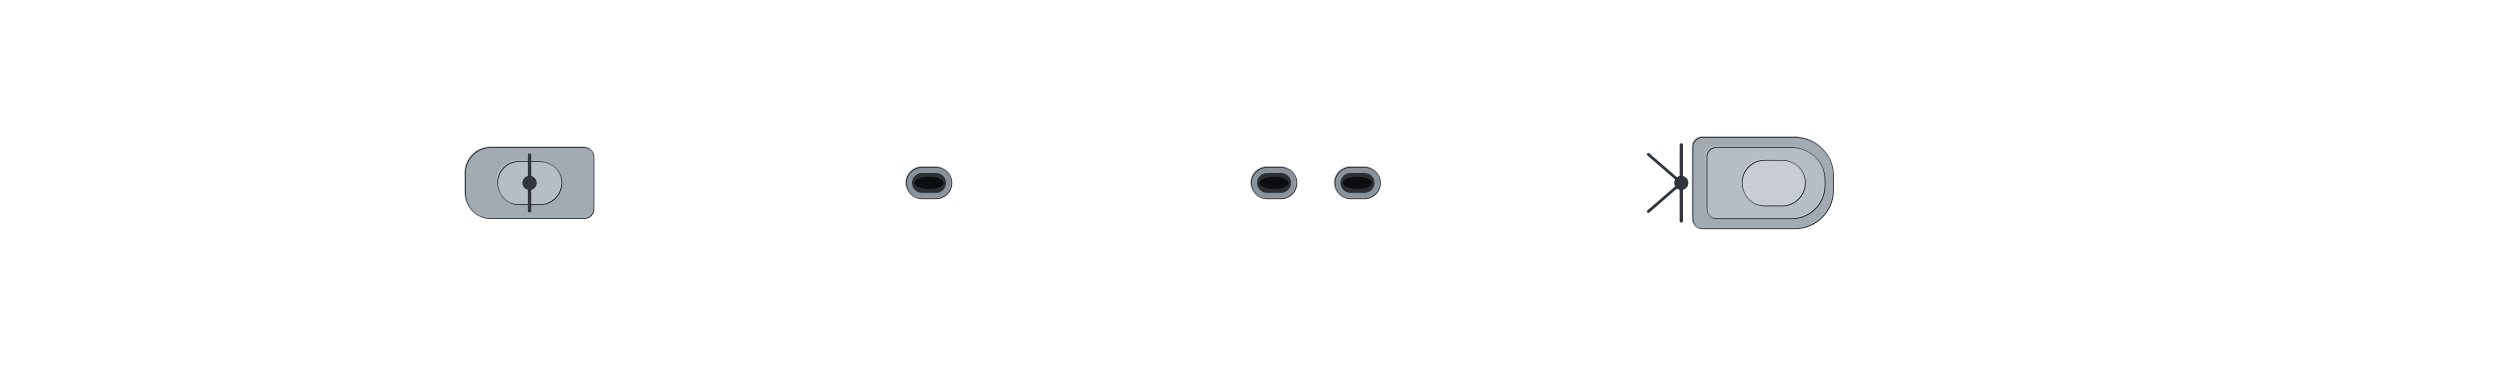
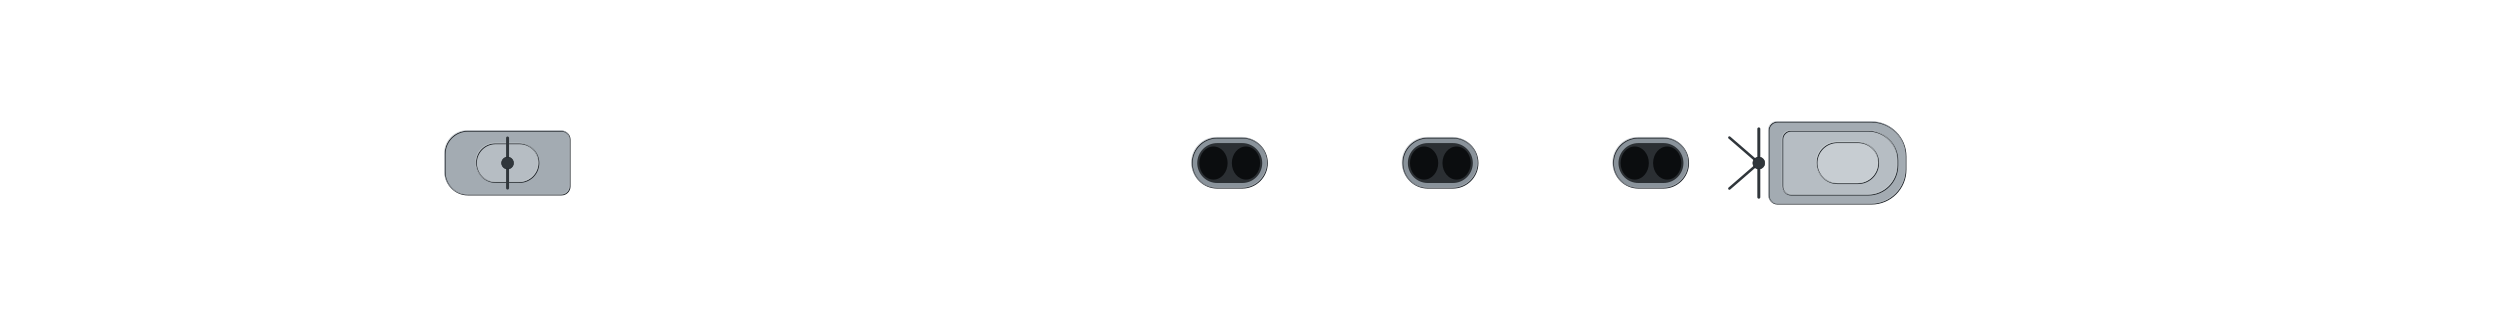
- <svg xmlns="http://www.w3.org/2000/svg" width="2624" height="384" viewBox="-131.2 -19.2 262.4 38.4" shape-rendering="geometricPrecision">
+ <svg xmlns="http://www.w3.org/2000/svg" width="2944" height="384" viewBox="-147.2 -19.2 294.4 38.4" shape-rendering="geometricPrecision">
  <defs>
    <clipPath id="hullclip">
-       <path d="M-127.5,-5.905 L-127.491,-6.054 L-127.463,-6.203 L-127.416,-6.352 L-127.351,-6.5 L-127.267,-6.649 L-127.165,-6.797 L-127.044,-6.945 L-126.905,-7.092 L-126.747,-7.239 L-126.57,-7.386 L-126.375,-7.532 L-126.162,-7.678 L-125.93,-7.823 L-125.68,-7.967 L-125.412,-8.11 L-125.125,-8.253 L-124.82,-8.395 L-124.496,-8.536 L-124.155,-8.677 L-123.795,-8.816 L-123.417,-8.954 L-123.022,-9.091 L-122.608,-9.227 L-122.176,-9.362 L-121.727,-9.496 L-121.26,-9.628 L-120.775,-9.759 L-120.272,-9.888 L-119.752,-10.016 L-119.215,-10.143 L-118.66,-10.268 L-118.087,-10.392 L-117.498,-10.513 L-116.891,-10.633 L-116.267,-10.752 L-115.626,-10.868 L-114.969,-10.983 L-114.294,-11.095 L-113.603,-11.206 L-112.896,-11.315 L-112.171,-11.421 L-111.431,-11.525 L-110.674,-11.627 L-109.901,-11.727 L-109.112,-11.824 L-108.307,-11.919 L-107.486,-12.012 L-106.65,-12.102 L-105.798,-12.189 L-104.93,-12.274 L-104.048,-12.355 L-103.15,-12.434 L-102.237,-12.51 L-101.309,-12.584 L-100.366,-12.654 L-99.408,-12.721 L-98.437,-12.785 L-97.45,-12.845 L-96.45,-12.902 L-95.435,-12.956 L-94.407,-13.006 L-93.364,-13.053 L-92.308,-13.096 L-91.239,-13.135 L-90.156,-13.17 L-89.06,-13.202 L-87.951,-13.229 L-86.83,-13.252 L-85.695,-13.271 L-84.548,-13.285 L-83.389,-13.294 L-82.217,-13.299 L-81.034,-13.3 L-79.839,-13.3 L-78.632,-13.3 L-77.413,-13.3 L-76.183,-13.3 L-74.943,-13.3 L-73.691,-13.3 L-72.428,-13.3 L-71.155,-13.3 L-69.872,-13.3 L-68.578,-13.3 L-67.274,-13.3 L-65.961,-13.3 L-64.637,-13.3 L-63.305,-13.3 L-61.963,-13.3 L-60.612,-13.3 L-59.252,-13.3 L-57.884,-13.3 L-56.507,-13.3 L-55.122,-13.3 L-53.729,-13.3 L-52.328,-13.3 L-50.919,-13.3 L-49.503,-13.3 L-48.08,-13.3 L-46.649,-13.3 L-45.212,-13.3 L-43.768,-13.3 L-42.318,-13.3 L-40.862,-13.3 L-39.4,-13.3 L-37.932,-13.3 L-36.458,-13.3 L-34.979,-13.3 L-33.495,-13.3 L-32.006,-13.3 L-30.513,-13.3 L-29.015,-13.3 L-27.512,-13.3 L-26.006,-13.3 L-24.496,-13.3 L-22.983,-13.3 L-21.466,-13.3 L-19.945,-13.3 L-18.422,-13.3 L-16.897,-13.3 L-15.368,-13.3 L-13.838,-13.3 L-12.306,-13.3 L-10.771,-13.3 L-9.235,-13.3 L-7.698,-13.3 L-6.16,-13.3 L-4.621,-13.3 L-3.081,-13.3 L-1.541,-13.3 L-0,-13.3 L1.541,-13.3 L3.081,-13.3 L4.621,-13.3 L6.16,-13.3 L7.698,-13.3 L9.235,-13.3 L10.771,-13.3 L12.306,-13.3 L13.838,-13.3 L15.368,-13.3 L16.897,-13.3 L18.422,-13.3 L19.945,-13.3 L21.466,-13.3 L22.983,-13.3 L24.496,-13.3 L26.006,-13.3 L27.512,-13.3 L29.015,-13.3 L30.513,-13.3 L32.006,-13.3 L33.495,-13.3 L34.979,-13.3 L36.458,-13.3 L37.932,-13.3 L39.4,-13.3 L40.862,-13.3 L42.318,-13.3 L43.768,-13.3 L45.212,-13.3 L46.649,-13.3 L48.08,-13.299 L49.503,-13.275 L50.919,-13.231 L52.328,-13.171 L53.729,-13.099 L55.122,-13.016 L56.507,-12.924 L57.884,-12.823 L59.252,-12.713 L60.612,-12.596 L61.963,-12.473 L63.305,-12.342 L64.637,-12.206 L65.961,-12.064 L67.274,-11.917 L68.578,-11.765 L69.872,-11.608 L71.155,-11.447 L72.428,-11.281 L73.691,-11.112 L74.943,-10.94 L76.183,-10.764 L77.413,-10.585 L78.632,-10.403 L79.839,-10.218 L81.034,-10.032 L82.217,-9.843 L83.389,-9.652 L84.548,-9.459 L85.695,-9.264 L86.83,-9.069 L87.951,-8.872 L89.06,-8.674 L90.156,-8.475 L91.239,-8.275 L92.308,-8.075 L93.364,-7.875 L94.407,-7.674 L95.435,-7.474 L96.45,-7.273 L97.45,-7.073 L98.437,-6.874 L99.408,-6.675 L100.366,-6.476 L101.309,-6.279 L102.237,-6.083 L103.15,-5.888 L104.048,-5.694 L104.93,-5.501 L105.798,-5.31 L106.65,-5.121 L107.486,-4.934 L108.307,-4.749 L109.112,-4.566 L109.901,-4.385 L110.674,-4.206 L111.431,-4.03 L112.171,-3.856 L112.896,-3.685 L113.603,-3.517 L114.294,-3.352 L114.969,-3.19 L115.626,-3.031 L116.267,-2.875 L116.891,-2.722 L117.498,-2.573 L118.087,-2.427 L118.66,-2.285 L119.215,-2.146 L119.752,-2.011 L120.272,-1.88 L120.775,-1.753 L121.26,-1.629 L121.727,-1.51 L122.176,-1.395 L122.608,-1.284 L123.022,-1.177 L123.417,-1.075 L123.795,-0.977 L124.155,-0.883 L124.496,-0.794 L124.82,-0.71 L125.125,-0.63 L125.412,-0.554 L125.68,-0.483 L125.93,-0.417 L126.162,-0.356 L126.375,-0.3 L126.57,-0.248 L126.747,-0.201 L126.905,-0.159 L127.044,-0.122 L127.165,-0.089 L127.267,-0.062 L127.351,-0.04 L127.416,-0.022 L127.416,0.022 L127.351,0.04 L127.267,0.062 L127.165,0.089 L127.044,0.122 L126.905,0.159 L126.747,0.201 L126.57,0.248 L126.375,0.3 L126.162,0.356 L125.93,0.417 L125.68,0.483 L125.412,0.554 L125.125,0.63 L124.82,0.71 L124.496,0.794 L124.155,0.883 L123.795,0.977 L123.417,1.075 L123.022,1.177 L122.608,1.284 L122.176,1.395 L121.727,1.51 L121.26,1.629 L120.775,1.753 L120.272,1.88 L119.752,2.011 L119.215,2.146 L118.66,2.285 L118.087,2.427 L117.498,2.573 L116.891,2.722 L116.267,2.875 L115.626,3.031 L114.969,3.19 L114.294,3.352 L113.603,3.517 L112.896,3.685 L112.171,3.856 L111.431,4.03 L110.674,4.206 L109.901,4.385 L109.112,4.566 L108.307,4.749 L107.486,4.934 L106.65,5.121 L105.798,5.31 L104.93,5.501 L104.048,5.694 L103.15,5.888 L102.237,6.083 L101.309,6.279 L100.366,6.476 L99.408,6.675 L98.437,6.874 L97.45,7.073 L96.45,7.273 L95.435,7.474 L94.407,7.674 L93.364,7.875 L92.308,8.075 L91.239,8.275 L90.156,8.475 L89.06,8.674 L87.951,8.872 L86.83,9.069 L85.695,9.264 L84.548,9.459 L83.389,9.652 L82.217,9.843 L81.034,10.032 L79.839,10.218 L78.632,10.403 L77.413,10.585 L76.183,10.764 L74.943,10.94 L73.691,11.112 L72.428,11.281 L71.155,11.447 L69.872,11.608 L68.578,11.765 L67.274,11.917 L65.961,12.064 L64.637,12.206 L63.305,12.342 L61.963,12.473 L60.612,12.596 L59.252,12.713 L57.884,12.823 L56.507,12.924 L55.122,13.016 L53.729,13.099 L52.328,13.171 L50.919,13.231 L49.503,13.275 L48.08,13.299 L46.649,13.3 L45.212,13.3 L43.768,13.3 L42.318,13.3 L40.862,13.3 L39.4,13.3 L37.932,13.3 L36.458,13.3 L34.979,13.3 L33.495,13.3 L32.006,13.3 L30.513,13.3 L29.015,13.3 L27.512,13.3 L26.006,13.3 L24.496,13.3 L22.983,13.3 L21.466,13.3 L19.945,13.3 L18.422,13.3 L16.897,13.3 L15.368,13.3 L13.838,13.3 L12.306,13.3 L10.771,13.3 L9.235,13.3 L7.698,13.3 L6.16,13.3 L4.621,13.3 L3.081,13.3 L1.541,13.3 L-0,13.3 L-1.541,13.3 L-3.081,13.3 L-4.621,13.3 L-6.16,13.3 L-7.698,13.3 L-9.235,13.3 L-10.771,13.3 L-12.306,13.3 L-13.838,13.3 L-15.368,13.3 L-16.897,13.3 L-18.422,13.3 L-19.945,13.3 L-21.466,13.3 L-22.983,13.3 L-24.496,13.3 L-26.006,13.3 L-27.512,13.3 L-29.015,13.3 L-30.513,13.3 L-32.006,13.3 L-33.495,13.3 L-34.979,13.3 L-36.458,13.3 L-37.932,13.3 L-39.4,13.3 L-40.862,13.3 L-42.318,13.3 L-43.768,13.3 L-45.212,13.3 L-46.649,13.3 L-48.08,13.3 L-49.503,13.3 L-50.919,13.3 L-52.328,13.3 L-53.729,13.3 L-55.122,13.3 L-56.507,13.3 L-57.884,13.3 L-59.252,13.3 L-60.612,13.3 L-61.963,13.3 L-63.305,13.3 L-64.637,13.3 L-65.961,13.3 L-67.274,13.3 L-68.578,13.3 L-69.872,13.3 L-71.155,13.3 L-72.428,13.3 L-73.691,13.3 L-74.943,13.3 L-76.183,13.3 L-77.413,13.3 L-78.632,13.3 L-79.839,13.3 L-81.034,13.3 L-82.217,13.299 L-83.389,13.294 L-84.548,13.285 L-85.695,13.271 L-86.83,13.252 L-87.951,13.229 L-89.06,13.202 L-90.156,13.17 L-91.239,13.135 L-92.308,13.096 L-93.364,13.053 L-94.407,13.006 L-95.435,12.956 L-96.45,12.902 L-97.45,12.845 L-98.437,12.785 L-99.408,12.721 L-100.366,12.654 L-101.309,12.584 L-102.237,12.51 L-103.15,12.434 L-104.048,12.355 L-104.93,12.274 L-105.798,12.189 L-106.65,12.102 L-107.486,12.012 L-108.307,11.919 L-109.112,11.824 L-109.901,11.727 L-110.674,11.627 L-111.431,11.525 L-112.171,11.421 L-112.896,11.315 L-113.603,11.206 L-114.294,11.095 L-114.969,10.983 L-115.626,10.868 L-116.267,10.752 L-116.891,10.633 L-117.498,10.513 L-118.087,10.392 L-118.66,10.268 L-119.215,10.143 L-119.752,10.016 L-120.272,9.888 L-120.775,9.759 L-121.26,9.628 L-121.727,9.496 L-122.176,9.362 L-122.608,9.227 L-123.022,9.091 L-123.417,8.954 L-123.795,8.816 L-124.155,8.677 L-124.496,8.536 L-124.82,8.395 L-125.125,8.253 L-125.412,8.11 L-125.68,7.967 L-125.93,7.823 L-126.162,7.678 L-126.375,7.532 L-126.57,7.386 L-126.747,7.239 L-126.905,7.092 L-127.044,6.945 L-127.165,6.797 L-127.267,6.649 L-127.351,6.5 L-127.416,6.352 L-127.463,6.203 L-127.491,6.054 L-127.5,5.905 Z" />
+       <path d="M-141.25,-5.954 L-141.24,-6.104 L-141.209,-6.254 L-141.157,-6.404 L-141.085,-6.554 L-140.992,-6.704 L-140.879,-6.853 L-140.745,-7.002 L-140.591,-7.151 L-140.416,-7.299 L-140.22,-7.447 L-140.004,-7.594 L-139.768,-7.741 L-139.511,-7.887 L-139.234,-8.033 L-138.936,-8.177 L-138.619,-8.321 L-138.281,-8.465 L-137.922,-8.607 L-137.544,-8.748 L-137.146,-8.889 L-136.727,-9.028 L-136.289,-9.166 L-135.83,-9.303 L-135.352,-9.439 L-134.854,-9.574 L-134.337,-9.707 L-133.8,-9.84 L-133.243,-9.97 L-132.667,-10.099 L-132.071,-10.227 L-131.456,-10.353 L-130.822,-10.478 L-130.169,-10.6 L-129.497,-10.721 L-128.806,-10.841 L-128.096,-10.958 L-127.367,-11.074 L-126.62,-11.187 L-125.855,-11.299 L-125.071,-11.408 L-124.268,-11.516 L-123.448,-11.621 L-122.61,-11.724 L-121.753,-11.824 L-120.879,-11.922 L-119.987,-12.018 L-119.078,-12.111 L-118.151,-12.202 L-117.207,-12.29 L-116.246,-12.375 L-115.268,-12.458 L-114.274,-12.537 L-113.262,-12.614 L-112.234,-12.688 L-111.19,-12.758 L-110.129,-12.826 L-109.052,-12.89 L-107.96,-12.951 L-106.851,-13.009 L-105.727,-13.063 L-104.588,-13.114 L-103.433,-13.161 L-102.263,-13.204 L-101.078,-13.244 L-99.879,-13.279 L-98.665,-13.311 L-97.436,-13.338 L-96.193,-13.361 L-94.937,-13.38 L-93.666,-13.395 L-92.382,-13.404 L-91.084,-13.409 L-89.773,-13.41 L-88.449,-13.41 L-87.112,-13.41 L-85.762,-13.41 L-84.399,-13.41 L-83.025,-13.41 L-81.638,-13.41 L-80.239,-13.41 L-78.829,-13.41 L-77.407,-13.41 L-75.974,-13.41 L-74.529,-13.41 L-73.074,-13.41 L-71.608,-13.41 L-70.132,-13.41 L-68.645,-13.41 L-67.149,-13.41 L-65.642,-13.41 L-64.126,-13.41 L-62.601,-13.41 L-61.066,-13.41 L-59.523,-13.41 L-57.971,-13.41 L-56.41,-13.41 L-54.841,-13.41 L-53.265,-13.41 L-51.68,-13.41 L-50.088,-13.41 L-48.489,-13.41 L-46.882,-13.41 L-45.269,-13.41 L-43.649,-13.41 L-42.022,-13.41 L-40.39,-13.41 L-38.751,-13.41 L-37.107,-13.41 L-35.458,-13.41 L-33.803,-13.41 L-32.144,-13.41 L-30.48,-13.41 L-28.811,-13.41 L-27.138,-13.41 L-25.461,-13.41 L-23.78,-13.41 L-22.096,-13.41 L-20.409,-13.41 L-18.719,-13.41 L-17.026,-13.41 L-15.33,-13.41 L-13.633,-13.41 L-11.933,-13.41 L-10.231,-13.41 L-8.528,-13.41 L-6.824,-13.41 L-5.119,-13.41 L-3.413,-13.41 L-1.707,-13.41 L-0,-13.41 L1.707,-13.41 L3.413,-13.41 L5.119,-13.41 L6.824,-13.41 L8.528,-13.41 L10.231,-13.41 L11.933,-13.41 L13.633,-13.41 L15.33,-13.41 L17.026,-13.41 L18.719,-13.41 L20.409,-13.41 L22.096,-13.41 L23.78,-13.41 L25.461,-13.41 L27.138,-13.41 L28.811,-13.41 L30.48,-13.41 L32.144,-13.41 L33.803,-13.41 L35.458,-13.41 L37.107,-13.41 L38.751,-13.41 L40.39,-13.41 L42.022,-13.41 L43.649,-13.41 L45.269,-13.41 L46.882,-13.41 L48.489,-13.41 L50.088,-13.41 L51.68,-13.41 L53.265,-13.409 L54.841,-13.385 L56.41,-13.34 L57.971,-13.28 L59.523,-13.207 L61.066,-13.124 L62.601,-13.031 L64.126,-12.929 L65.642,-12.818 L67.149,-12.701 L68.645,-12.576 L70.132,-12.444 L71.608,-12.307 L73.074,-12.164 L74.529,-12.015 L75.974,-11.862 L77.407,-11.704 L78.829,-11.541 L80.239,-11.375 L81.638,-11.204 L83.025,-11.03 L84.399,-10.853 L85.762,-10.672 L87.112,-10.489 L88.449,-10.303 L89.773,-10.115 L91.084,-9.924 L92.382,-9.731 L93.666,-9.537 L94.937,-9.341 L96.193,-9.144 L97.436,-8.945 L98.665,-8.745 L99.879,-8.545 L101.078,-8.344 L102.263,-8.142 L103.433,-7.94 L104.588,-7.738 L105.727,-7.536 L106.851,-7.334 L107.96,-7.132 L109.052,-6.931 L110.129,-6.73 L111.19,-6.53 L112.234,-6.331 L113.262,-6.133 L114.274,-5.936 L115.268,-5.741 L116.246,-5.547 L117.207,-5.354 L118.151,-5.164 L119.078,-4.975 L119.987,-4.788 L120.879,-4.604 L121.753,-4.421 L122.61,-4.241 L123.448,-4.063 L124.268,-3.888 L125.071,-3.716 L125.855,-3.546 L126.62,-3.38 L127.367,-3.216 L128.096,-3.056 L128.806,-2.898 L129.497,-2.744 L130.169,-2.594 L130.822,-2.447 L131.456,-2.303 L132.071,-2.164 L132.667,-2.028 L133.243,-1.895 L133.8,-1.767 L134.337,-1.643 L134.854,-1.523 L135.352,-1.407 L135.83,-1.295 L136.289,-1.187 L136.727,-1.084 L137.146,-0.985 L137.544,-0.891 L137.922,-0.801 L138.281,-0.716 L138.619,-0.635 L138.936,-0.559 L139.234,-0.487 L139.511,-0.421 L139.768,-0.359 L140.004,-0.302 L140.22,-0.25 L140.416,-0.203 L140.591,-0.16 L140.745,-0.123 L140.879,-0.09 L140.992,-0.063 L141.085,-0.04 L141.157,-0.023 L141.209,-0.01 L141.209,0.01 L141.157,0.023 L141.085,0.04 L140.992,0.063 L140.879,0.09 L140.745,0.123 L140.591,0.16 L140.416,0.203 L140.22,0.25 L140.004,0.302 L139.768,0.359 L139.511,0.421 L139.234,0.487 L138.936,0.559 L138.619,0.635 L138.281,0.716 L137.922,0.801 L137.544,0.891 L137.146,0.985 L136.727,1.084 L136.289,1.187 L135.83,1.295 L135.352,1.407 L134.854,1.523 L134.337,1.643 L133.8,1.767 L133.243,1.895 L132.667,2.028 L132.071,2.164 L131.456,2.303 L130.822,2.447 L130.169,2.594 L129.497,2.744 L128.806,2.898 L128.096,3.056 L127.367,3.216 L126.62,3.38 L125.855,3.546 L125.071,3.716 L124.268,3.888 L123.448,4.063 L122.61,4.241 L121.753,4.421 L120.879,4.604 L119.987,4.788 L119.078,4.975 L118.151,5.164 L117.207,5.354 L116.246,5.547 L115.268,5.741 L114.274,5.936 L113.262,6.133 L112.234,6.331 L111.19,6.53 L110.129,6.73 L109.052,6.931 L107.96,7.132 L106.851,7.334 L105.727,7.536 L104.588,7.738 L103.433,7.94 L102.263,8.142 L101.078,8.344 L99.879,8.545 L98.665,8.745 L97.436,8.945 L96.193,9.144 L94.937,9.341 L93.666,9.537 L92.382,9.731 L91.084,9.924 L89.773,10.115 L88.449,10.303 L87.112,10.489 L85.762,10.672 L84.399,10.853 L83.025,11.03 L81.638,11.204 L80.239,11.375 L78.829,11.541 L77.407,11.704 L75.974,11.862 L74.529,12.015 L73.074,12.164 L71.608,12.307 L70.132,12.444 L68.645,12.576 L67.149,12.701 L65.642,12.818 L64.126,12.929 L62.601,13.031 L61.066,13.124 L59.523,13.207 L57.971,13.28 L56.41,13.34 L54.841,13.385 L53.265,13.409 L51.68,13.41 L50.088,13.41 L48.489,13.41 L46.882,13.41 L45.269,13.41 L43.649,13.41 L42.022,13.41 L40.39,13.41 L38.751,13.41 L37.107,13.41 L35.458,13.41 L33.803,13.41 L32.144,13.41 L30.48,13.41 L28.811,13.41 L27.138,13.41 L25.461,13.41 L23.78,13.41 L22.096,13.41 L20.409,13.41 L18.719,13.41 L17.026,13.41 L15.33,13.41 L13.633,13.41 L11.933,13.41 L10.231,13.41 L8.528,13.41 L6.824,13.41 L5.119,13.41 L3.413,13.41 L1.707,13.41 L-0,13.41 L-1.707,13.41 L-3.413,13.41 L-5.119,13.41 L-6.824,13.41 L-8.528,13.41 L-10.231,13.41 L-11.933,13.41 L-13.633,13.41 L-15.33,13.41 L-17.026,13.41 L-18.719,13.41 L-20.409,13.41 L-22.096,13.41 L-23.78,13.41 L-25.461,13.41 L-27.138,13.41 L-28.811,13.41 L-30.48,13.41 L-32.144,13.41 L-33.803,13.41 L-35.458,13.41 L-37.107,13.41 L-38.751,13.41 L-40.39,13.41 L-42.022,13.41 L-43.649,13.41 L-45.269,13.41 L-46.882,13.41 L-48.489,13.41 L-50.088,13.41 L-51.68,13.41 L-53.265,13.41 L-54.841,13.41 L-56.41,13.41 L-57.971,13.41 L-59.523,13.41 L-61.066,13.41 L-62.601,13.41 L-64.126,13.41 L-65.642,13.41 L-67.149,13.41 L-68.645,13.41 L-70.132,13.41 L-71.608,13.41 L-73.074,13.41 L-74.529,13.41 L-75.974,13.41 L-77.407,13.41 L-78.829,13.41 L-80.239,13.41 L-81.638,13.41 L-83.025,13.41 L-84.399,13.41 L-85.762,13.41 L-87.112,13.41 L-88.449,13.41 L-89.773,13.41 L-91.084,13.409 L-92.382,13.404 L-93.666,13.395 L-94.937,13.38 L-96.193,13.361 L-97.436,13.338 L-98.665,13.311 L-99.879,13.279 L-101.078,13.244 L-102.263,13.204 L-103.433,13.161 L-104.588,13.114 L-105.727,13.063 L-106.851,13.009 L-107.96,12.951 L-109.052,12.89 L-110.129,12.826 L-111.19,12.758 L-112.234,12.688 L-113.262,12.614 L-114.274,12.537 L-115.268,12.458 L-116.246,12.375 L-117.207,12.29 L-118.151,12.202 L-119.078,12.111 L-119.987,12.018 L-120.879,11.922 L-121.753,11.824 L-122.61,11.724 L-123.448,11.621 L-124.268,11.516 L-125.071,11.408 L-125.855,11.299 L-126.62,11.187 L-127.367,11.074 L-128.096,10.958 L-128.806,10.841 L-129.497,10.721 L-130.169,10.6 L-130.822,10.478 L-131.456,10.353 L-132.071,10.227 L-132.667,10.099 L-133.243,9.97 L-133.8,9.84 L-134.337,9.707 L-134.854,9.574 L-135.352,9.439 L-135.83,9.303 L-136.289,9.166 L-136.727,9.028 L-137.146,8.889 L-137.544,8.748 L-137.922,8.607 L-138.281,8.465 L-138.619,8.321 L-138.936,8.177 L-139.234,8.033 L-139.511,7.887 L-139.768,7.741 L-140.004,7.594 L-140.22,7.447 L-140.416,7.299 L-140.591,7.151 L-140.745,7.002 L-140.879,6.853 L-140.992,6.704 L-141.085,6.554 L-141.157,6.404 L-141.209,6.254 L-141.24,6.104 L-141.25,5.954 Z" />
    </clipPath>
    <clipPath id="deckclip">
-       <path d="M-127.5,-5.355 L-127.491,-5.504 L-127.463,-5.653 L-127.416,-5.802 L-127.351,-5.95 L-127.267,-6.099 L-127.165,-6.247 L-127.044,-6.395 L-126.905,-6.542 L-126.747,-6.689 L-126.57,-6.836 L-126.375,-6.982 L-126.162,-7.128 L-125.93,-7.273 L-125.68,-7.417 L-125.412,-7.56 L-125.125,-7.703 L-124.82,-7.845 L-124.496,-7.986 L-124.155,-8.127 L-123.795,-8.266 L-123.417,-8.404 L-123.022,-8.541 L-122.608,-8.677 L-122.176,-8.812 L-121.727,-8.946 L-121.26,-9.078 L-120.775,-9.209 L-120.272,-9.338 L-119.752,-9.466 L-119.215,-9.593 L-118.66,-9.718 L-118.087,-9.842 L-117.498,-9.963 L-116.891,-10.083 L-116.267,-10.202 L-115.626,-10.318 L-114.969,-10.433 L-114.294,-10.545 L-113.603,-10.656 L-112.896,-10.765 L-112.171,-10.871 L-111.431,-10.975 L-110.674,-11.077 L-109.901,-11.177 L-109.112,-11.274 L-108.307,-11.369 L-107.486,-11.462 L-106.65,-11.552 L-105.798,-11.639 L-104.93,-11.724 L-104.048,-11.805 L-103.15,-11.884 L-102.237,-11.96 L-101.309,-12.034 L-100.366,-12.104 L-99.408,-12.171 L-98.437,-12.235 L-97.45,-12.295 L-96.45,-12.352 L-95.435,-12.406 L-94.407,-12.456 L-93.364,-12.503 L-92.308,-12.546 L-91.239,-12.585 L-90.156,-12.62 L-89.06,-12.652 L-87.951,-12.679 L-86.83,-12.702 L-85.695,-12.721 L-84.548,-12.735 L-83.389,-12.744 L-82.217,-12.749 L-81.034,-12.75 L-79.839,-12.75 L-78.632,-12.75 L-77.413,-12.75 L-76.183,-12.75 L-74.943,-12.75 L-73.691,-12.75 L-72.428,-12.75 L-71.155,-12.75 L-69.872,-12.75 L-68.578,-12.75 L-67.274,-12.75 L-65.961,-12.75 L-64.637,-12.75 L-63.305,-12.75 L-61.963,-12.75 L-60.612,-12.75 L-59.252,-12.75 L-57.884,-12.75 L-56.507,-12.75 L-55.122,-12.75 L-53.729,-12.75 L-52.328,-12.75 L-50.919,-12.75 L-49.503,-12.75 L-48.08,-12.75 L-46.649,-12.75 L-45.212,-12.75 L-43.768,-12.75 L-42.318,-12.75 L-40.862,-12.75 L-39.4,-12.75 L-37.932,-12.75 L-36.458,-12.75 L-34.979,-12.75 L-33.495,-12.75 L-32.006,-12.75 L-30.513,-12.75 L-29.015,-12.75 L-27.512,-12.75 L-26.006,-12.75 L-24.496,-12.75 L-22.983,-12.75 L-21.466,-12.75 L-19.945,-12.75 L-18.422,-12.75 L-16.897,-12.75 L-15.368,-12.75 L-13.838,-12.75 L-12.306,-12.75 L-10.771,-12.75 L-9.235,-12.75 L-7.698,-12.75 L-6.16,-12.75 L-4.621,-12.75 L-3.081,-12.75 L-1.541,-12.75 L-0,-12.75 L1.541,-12.75 L3.081,-12.75 L4.621,-12.75 L6.16,-12.75 L7.698,-12.75 L9.235,-12.75 L10.771,-12.75 L12.306,-12.75 L13.838,-12.75 L15.368,-12.75 L16.897,-12.75 L18.422,-12.75 L19.945,-12.75 L21.466,-12.75 L22.983,-12.75 L24.496,-12.75 L26.006,-12.75 L27.512,-12.75 L29.015,-12.75 L30.513,-12.75 L32.006,-12.75 L33.495,-12.75 L34.979,-12.75 L36.458,-12.75 L37.932,-12.75 L39.4,-12.75 L40.862,-12.75 L42.318,-12.75 L43.768,-12.75 L45.212,-12.75 L46.649,-12.75 L48.08,-12.749 L49.503,-12.725 L50.919,-12.681 L52.328,-12.621 L53.729,-12.549 L55.122,-12.466 L56.507,-12.374 L57.884,-12.273 L59.252,-12.163 L60.612,-12.046 L61.963,-11.923 L63.305,-11.792 L64.637,-11.656 L65.961,-11.514 L67.274,-11.367 L68.578,-11.215 L69.872,-11.058 L71.155,-10.897 L72.428,-10.731 L73.691,-10.562 L74.943,-10.39 L76.183,-10.214 L77.413,-10.035 L78.632,-9.853 L79.839,-9.668 L81.034,-9.482 L82.217,-9.293 L83.389,-9.102 L84.548,-8.909 L85.695,-8.714 L86.83,-8.519 L87.951,-8.322 L89.06,-8.124 L90.156,-7.925 L91.239,-7.725 L92.308,-7.525 L93.364,-7.325 L94.407,-7.124 L95.435,-6.924 L96.45,-6.723 L97.45,-6.523 L98.437,-6.324 L99.408,-6.125 L100.366,-5.926 L101.309,-5.729 L102.237,-5.533 L103.15,-5.338 L104.048,-5.144 L104.93,-4.951 L105.798,-4.76 L106.65,-4.571 L107.486,-4.384 L108.307,-4.199 L109.112,-4.016 L109.901,-3.835 L110.674,-3.656 L111.431,-3.48 L112.171,-3.306 L112.896,-3.135 L113.603,-2.967 L114.294,-2.802 L114.969,-2.64 L115.626,-2.481 L116.267,-2.325 L116.891,-2.172 L117.498,-2.023 L118.087,-1.877 L118.66,-1.735 L119.215,-1.596 L119.752,-1.461 L120.272,-1.33 L120.775,-1.203 L121.26,-1.079 L121.727,-0.96 L122.176,-0.845 L122.608,-0.734 L123.022,-0.627 L123.417,-0.525 L123.795,-0.427 L124.155,-0.333 L124.496,-0.244 L124.82,-0.16 L125.125,-0.08 L125.125,0.08 L124.82,0.16 L124.496,0.244 L124.155,0.333 L123.795,0.427 L123.417,0.525 L123.022,0.627 L122.608,0.734 L122.176,0.845 L121.727,0.96 L121.26,1.079 L120.775,1.203 L120.272,1.33 L119.752,1.461 L119.215,1.596 L118.66,1.735 L118.087,1.877 L117.498,2.023 L116.891,2.172 L116.267,2.325 L115.626,2.481 L114.969,2.64 L114.294,2.802 L113.603,2.967 L112.896,3.135 L112.171,3.306 L111.431,3.48 L110.674,3.656 L109.901,3.835 L109.112,4.016 L108.307,4.199 L107.486,4.384 L106.65,4.571 L105.798,4.76 L104.93,4.951 L104.048,5.144 L103.15,5.338 L102.237,5.533 L101.309,5.729 L100.366,5.926 L99.408,6.125 L98.437,6.324 L97.45,6.523 L96.45,6.723 L95.435,6.924 L94.407,7.124 L93.364,7.325 L92.308,7.525 L91.239,7.725 L90.156,7.925 L89.06,8.124 L87.951,8.322 L86.83,8.519 L85.695,8.714 L84.548,8.909 L83.389,9.102 L82.217,9.293 L81.034,9.482 L79.839,9.668 L78.632,9.853 L77.413,10.035 L76.183,10.214 L74.943,10.39 L73.691,10.562 L72.428,10.731 L71.155,10.897 L69.872,11.058 L68.578,11.215 L67.274,11.367 L65.961,11.514 L64.637,11.656 L63.305,11.792 L61.963,11.923 L60.612,12.046 L59.252,12.163 L57.884,12.273 L56.507,12.374 L55.122,12.466 L53.729,12.549 L52.328,12.621 L50.919,12.681 L49.503,12.725 L48.08,12.749 L46.649,12.75 L45.212,12.75 L43.768,12.75 L42.318,12.75 L40.862,12.75 L39.4,12.75 L37.932,12.75 L36.458,12.75 L34.979,12.75 L33.495,12.75 L32.006,12.75 L30.513,12.75 L29.015,12.75 L27.512,12.75 L26.006,12.75 L24.496,12.75 L22.983,12.75 L21.466,12.75 L19.945,12.75 L18.422,12.75 L16.897,12.75 L15.368,12.75 L13.838,12.75 L12.306,12.75 L10.771,12.75 L9.235,12.75 L7.698,12.75 L6.16,12.75 L4.621,12.75 L3.081,12.75 L1.541,12.75 L-0,12.75 L-1.541,12.75 L-3.081,12.75 L-4.621,12.75 L-6.16,12.75 L-7.698,12.75 L-9.235,12.75 L-10.771,12.75 L-12.306,12.75 L-13.838,12.75 L-15.368,12.75 L-16.897,12.75 L-18.422,12.75 L-19.945,12.75 L-21.466,12.75 L-22.983,12.75 L-24.496,12.75 L-26.006,12.75 L-27.512,12.75 L-29.015,12.75 L-30.513,12.75 L-32.006,12.75 L-33.495,12.75 L-34.979,12.75 L-36.458,12.75 L-37.932,12.75 L-39.4,12.75 L-40.862,12.75 L-42.318,12.75 L-43.768,12.75 L-45.212,12.75 L-46.649,12.75 L-48.08,12.75 L-49.503,12.75 L-50.919,12.75 L-52.328,12.75 L-53.729,12.75 L-55.122,12.75 L-56.507,12.75 L-57.884,12.75 L-59.252,12.75 L-60.612,12.75 L-61.963,12.75 L-63.305,12.75 L-64.637,12.75 L-65.961,12.75 L-67.274,12.75 L-68.578,12.75 L-69.872,12.75 L-71.155,12.75 L-72.428,12.75 L-73.691,12.75 L-74.943,12.75 L-76.183,12.75 L-77.413,12.75 L-78.632,12.75 L-79.839,12.75 L-81.034,12.75 L-82.217,12.749 L-83.389,12.744 L-84.548,12.735 L-85.695,12.721 L-86.83,12.702 L-87.951,12.679 L-89.06,12.652 L-90.156,12.62 L-91.239,12.585 L-92.308,12.546 L-93.364,12.503 L-94.407,12.456 L-95.435,12.406 L-96.45,12.352 L-97.45,12.295 L-98.437,12.235 L-99.408,12.171 L-100.366,12.104 L-101.309,12.034 L-102.237,11.96 L-103.15,11.884 L-104.048,11.805 L-104.93,11.724 L-105.798,11.639 L-106.65,11.552 L-107.486,11.462 L-108.307,11.369 L-109.112,11.274 L-109.901,11.177 L-110.674,11.077 L-111.431,10.975 L-112.171,10.871 L-112.896,10.765 L-113.603,10.656 L-114.294,10.545 L-114.969,10.433 L-115.626,10.318 L-116.267,10.202 L-116.891,10.083 L-117.498,9.963 L-118.087,9.842 L-118.66,9.718 L-119.215,9.593 L-119.752,9.466 L-120.272,9.338 L-120.775,9.209 L-121.26,9.078 L-121.727,8.946 L-122.176,8.812 L-122.608,8.677 L-123.022,8.541 L-123.417,8.404 L-123.795,8.266 L-124.155,8.127 L-124.496,7.986 L-124.82,7.845 L-125.125,7.703 L-125.412,7.56 L-125.68,7.417 L-125.93,7.273 L-126.162,7.128 L-126.375,6.982 L-126.57,6.836 L-126.747,6.689 L-126.905,6.542 L-127.044,6.395 L-127.165,6.247 L-127.267,6.099 L-127.351,5.95 L-127.416,5.802 L-127.463,5.653 L-127.491,5.504 L-127.5,5.355 Z" />
+       <path d="M-141.25,-5.404 L-141.24,-5.554 L-141.209,-5.704 L-141.157,-5.854 L-141.085,-6.004 L-140.992,-6.154 L-140.879,-6.303 L-140.745,-6.452 L-140.591,-6.601 L-140.416,-6.749 L-140.22,-6.897 L-140.004,-7.044 L-139.768,-7.191 L-139.511,-7.337 L-139.234,-7.483 L-138.936,-7.627 L-138.619,-7.771 L-138.281,-7.915 L-137.922,-8.057 L-137.544,-8.198 L-137.146,-8.339 L-136.727,-8.478 L-136.289,-8.616 L-135.83,-8.753 L-135.352,-8.889 L-134.854,-9.024 L-134.337,-9.157 L-133.8,-9.29 L-133.243,-9.42 L-132.667,-9.549 L-132.071,-9.677 L-131.456,-9.803 L-130.822,-9.928 L-130.169,-10.05 L-129.497,-10.171 L-128.806,-10.291 L-128.096,-10.408 L-127.367,-10.524 L-126.62,-10.637 L-125.855,-10.749 L-125.071,-10.858 L-124.268,-10.966 L-123.448,-11.071 L-122.61,-11.174 L-121.753,-11.274 L-120.879,-11.372 L-119.987,-11.468 L-119.078,-11.561 L-118.151,-11.652 L-117.207,-11.74 L-116.246,-11.825 L-115.268,-11.908 L-114.274,-11.987 L-113.262,-12.064 L-112.234,-12.138 L-111.19,-12.208 L-110.129,-12.276 L-109.052,-12.34 L-107.96,-12.401 L-106.851,-12.459 L-105.727,-12.513 L-104.588,-12.564 L-103.433,-12.611 L-102.263,-12.654 L-101.078,-12.694 L-99.879,-12.729 L-98.665,-12.761 L-97.436,-12.788 L-96.193,-12.811 L-94.937,-12.83 L-93.666,-12.845 L-92.382,-12.854 L-91.084,-12.859 L-89.773,-12.86 L-88.449,-12.86 L-87.112,-12.86 L-85.762,-12.86 L-84.399,-12.86 L-83.025,-12.86 L-81.638,-12.86 L-80.239,-12.86 L-78.829,-12.86 L-77.407,-12.86 L-75.974,-12.86 L-74.529,-12.86 L-73.074,-12.86 L-71.608,-12.86 L-70.132,-12.86 L-68.645,-12.86 L-67.149,-12.86 L-65.642,-12.86 L-64.126,-12.86 L-62.601,-12.86 L-61.066,-12.86 L-59.523,-12.86 L-57.971,-12.86 L-56.41,-12.86 L-54.841,-12.86 L-53.265,-12.86 L-51.68,-12.86 L-50.088,-12.86 L-48.489,-12.86 L-46.882,-12.86 L-45.269,-12.86 L-43.649,-12.86 L-42.022,-12.86 L-40.39,-12.86 L-38.751,-12.86 L-37.107,-12.86 L-35.458,-12.86 L-33.803,-12.86 L-32.144,-12.86 L-30.48,-12.86 L-28.811,-12.86 L-27.138,-12.86 L-25.461,-12.86 L-23.78,-12.86 L-22.096,-12.86 L-20.409,-12.86 L-18.719,-12.86 L-17.026,-12.86 L-15.33,-12.86 L-13.633,-12.86 L-11.933,-12.86 L-10.231,-12.86 L-8.528,-12.86 L-6.824,-12.86 L-5.119,-12.86 L-3.413,-12.86 L-1.707,-12.86 L-0,-12.86 L1.707,-12.86 L3.413,-12.86 L5.119,-12.86 L6.824,-12.86 L8.528,-12.86 L10.231,-12.86 L11.933,-12.86 L13.633,-12.86 L15.33,-12.86 L17.026,-12.86 L18.719,-12.86 L20.409,-12.86 L22.096,-12.86 L23.78,-12.86 L25.461,-12.86 L27.138,-12.86 L28.811,-12.86 L30.48,-12.86 L32.144,-12.86 L33.803,-12.86 L35.458,-12.86 L37.107,-12.86 L38.751,-12.86 L40.39,-12.86 L42.022,-12.86 L43.649,-12.86 L45.269,-12.86 L46.882,-12.86 L48.489,-12.86 L50.088,-12.86 L51.68,-12.86 L53.265,-12.859 L54.841,-12.835 L56.41,-12.79 L57.971,-12.73 L59.523,-12.657 L61.066,-12.574 L62.601,-12.481 L64.126,-12.379 L65.642,-12.268 L67.149,-12.151 L68.645,-12.026 L70.132,-11.894 L71.608,-11.757 L73.074,-11.614 L74.529,-11.465 L75.974,-11.312 L77.407,-11.154 L78.829,-10.991 L80.239,-10.825 L81.638,-10.654 L83.025,-10.48 L84.399,-10.303 L85.762,-10.122 L87.112,-9.939 L88.449,-9.753 L89.773,-9.565 L91.084,-9.374 L92.382,-9.181 L93.666,-8.987 L94.937,-8.791 L96.193,-8.594 L97.436,-8.395 L98.665,-8.195 L99.879,-7.995 L101.078,-7.794 L102.263,-7.592 L103.433,-7.39 L104.588,-7.188 L105.727,-6.986 L106.851,-6.784 L107.96,-6.582 L109.052,-6.381 L110.129,-6.18 L111.19,-5.98 L112.234,-5.781 L113.262,-5.583 L114.274,-5.386 L115.268,-5.191 L116.246,-4.997 L117.207,-4.804 L118.151,-4.614 L119.078,-4.425 L119.987,-4.238 L120.879,-4.054 L121.753,-3.871 L122.61,-3.691 L123.448,-3.513 L124.268,-3.338 L125.071,-3.166 L125.855,-2.996 L126.62,-2.83 L127.367,-2.666 L128.096,-2.506 L128.806,-2.348 L129.497,-2.194 L130.169,-2.044 L130.822,-1.897 L131.456,-1.753 L132.071,-1.614 L132.667,-1.478 L133.243,-1.345 L133.8,-1.217 L134.337,-1.093 L134.854,-0.973 L135.352,-0.857 L135.83,-0.745 L136.289,-0.637 L136.727,-0.534 L137.146,-0.435 L137.544,-0.341 L137.922,-0.251 L138.281,-0.166 L138.619,-0.085 L138.619,0.085 L138.281,0.166 L137.922,0.251 L137.544,0.341 L137.146,0.435 L136.727,0.534 L136.289,0.637 L135.83,0.745 L135.352,0.857 L134.854,0.973 L134.337,1.093 L133.8,1.217 L133.243,1.345 L132.667,1.478 L132.071,1.614 L131.456,1.753 L130.822,1.897 L130.169,2.044 L129.497,2.194 L128.806,2.348 L128.096,2.506 L127.367,2.666 L126.62,2.83 L125.855,2.996 L125.071,3.166 L124.268,3.338 L123.448,3.513 L122.61,3.691 L121.753,3.871 L120.879,4.054 L119.987,4.238 L119.078,4.425 L118.151,4.614 L117.207,4.804 L116.246,4.997 L115.268,5.191 L114.274,5.386 L113.262,5.583 L112.234,5.781 L111.19,5.98 L110.129,6.18 L109.052,6.381 L107.96,6.582 L106.851,6.784 L105.727,6.986 L104.588,7.188 L103.433,7.39 L102.263,7.592 L101.078,7.794 L99.879,7.995 L98.665,8.195 L97.436,8.395 L96.193,8.594 L94.937,8.791 L93.666,8.987 L92.382,9.181 L91.084,9.374 L89.773,9.565 L88.449,9.753 L87.112,9.939 L85.762,10.122 L84.399,10.303 L83.025,10.48 L81.638,10.654 L80.239,10.825 L78.829,10.991 L77.407,11.154 L75.974,11.312 L74.529,11.465 L73.074,11.614 L71.608,11.757 L70.132,11.894 L68.645,12.026 L67.149,12.151 L65.642,12.268 L64.126,12.379 L62.601,12.481 L61.066,12.574 L59.523,12.657 L57.971,12.73 L56.41,12.79 L54.841,12.835 L53.265,12.859 L51.68,12.86 L50.088,12.86 L48.489,12.86 L46.882,12.86 L45.269,12.86 L43.649,12.86 L42.022,12.86 L40.39,12.86 L38.751,12.86 L37.107,12.86 L35.458,12.86 L33.803,12.86 L32.144,12.86 L30.48,12.86 L28.811,12.86 L27.138,12.86 L25.461,12.86 L23.78,12.86 L22.096,12.86 L20.409,12.86 L18.719,12.86 L17.026,12.86 L15.33,12.86 L13.633,12.86 L11.933,12.86 L10.231,12.86 L8.528,12.86 L6.824,12.86 L5.119,12.86 L3.413,12.86 L1.707,12.86 L-0,12.86 L-1.707,12.86 L-3.413,12.86 L-5.119,12.86 L-6.824,12.86 L-8.528,12.86 L-10.231,12.86 L-11.933,12.86 L-13.633,12.86 L-15.33,12.86 L-17.026,12.86 L-18.719,12.86 L-20.409,12.86 L-22.096,12.86 L-23.78,12.86 L-25.461,12.86 L-27.138,12.86 L-28.811,12.86 L-30.48,12.86 L-32.144,12.86 L-33.803,12.86 L-35.458,12.86 L-37.107,12.86 L-38.751,12.86 L-40.39,12.86 L-42.022,12.86 L-43.649,12.86 L-45.269,12.86 L-46.882,12.86 L-48.489,12.86 L-50.088,12.86 L-51.68,12.86 L-53.265,12.86 L-54.841,12.86 L-56.41,12.86 L-57.971,12.86 L-59.523,12.86 L-61.066,12.86 L-62.601,12.86 L-64.126,12.86 L-65.642,12.86 L-67.149,12.86 L-68.645,12.86 L-70.132,12.86 L-71.608,12.86 L-73.074,12.86 L-74.529,12.86 L-75.974,12.86 L-77.407,12.86 L-78.829,12.86 L-80.239,12.86 L-81.638,12.86 L-83.025,12.86 L-84.399,12.86 L-85.762,12.86 L-87.112,12.86 L-88.449,12.86 L-89.773,12.86 L-91.084,12.859 L-92.382,12.854 L-93.666,12.845 L-94.937,12.83 L-96.193,12.811 L-97.436,12.788 L-98.665,12.761 L-99.879,12.729 L-101.078,12.694 L-102.263,12.654 L-103.433,12.611 L-104.588,12.564 L-105.727,12.513 L-106.851,12.459 L-107.96,12.401 L-109.052,12.34 L-110.129,12.276 L-111.19,12.208 L-112.234,12.138 L-113.262,12.064 L-114.274,11.987 L-115.268,11.908 L-116.246,11.825 L-117.207,11.74 L-118.151,11.652 L-119.078,11.561 L-119.987,11.468 L-120.879,11.372 L-121.753,11.274 L-122.61,11.174 L-123.448,11.071 L-124.268,10.966 L-125.071,10.858 L-125.855,10.749 L-126.62,10.637 L-127.367,10.524 L-128.096,10.408 L-128.806,10.291 L-129.497,10.171 L-130.169,10.05 L-130.822,9.928 L-131.456,9.803 L-132.071,9.677 L-132.667,9.549 L-133.243,9.42 L-133.8,9.29 L-134.337,9.157 L-134.854,9.024 L-135.352,8.889 L-135.83,8.753 L-136.289,8.616 L-136.727,8.478 L-137.146,8.339 L-137.544,8.198 L-137.922,8.057 L-138.281,7.915 L-138.619,7.771 L-138.936,7.627 L-139.234,7.483 L-139.511,7.337 L-139.768,7.191 L-140.004,7.044 L-140.22,6.897 L-140.416,6.749 L-140.591,6.601 L-140.745,6.452 L-140.879,6.303 L-140.992,6.154 L-141.085,6.004 L-141.157,5.854 L-141.209,5.704 L-141.24,5.554 L-141.25,5.404 Z" />
    </clipPath>
  </defs>
-   <path d="M47.471,-4.788 L57.199,-4.788 A4.022,4.022 0 0 1 61.221,-0.766 L61.221,0.766 A4.022,4.022 0 0 1 57.199,4.788 L47.471,4.788 A1,1 0 0 1 46.471,3.788 L46.471,-3.788 A1,1 0 0 1 47.471,-4.788 Z" fill="#a3abb2" stroke="#1c2126" stroke-width="0.12" stroke-linejoin="round" />
-   <path d="M47.471,-4.788 L57.199,-4.788 A4.022,4.022 0 0 1 61.221,-0.766 L61.221,0.766 A4.022,4.022 0 0 1 57.199,4.788 L47.471,4.788 A1,1 0 0 1 46.471,3.788 L46.471,-3.788 A1,1 0 0 1 47.471,-4.788 Z" fill="none" stroke="#bac0c5" stroke-width="0.108" transform="translate(-0.072,-0.072)" stroke-opacity="0.7" />
-   <path d="M48.946,-3.735 L56.889,-3.735 A3.447,3.447 0 0 1 60.336,-0.287 L60.336,0.287 A3.447,3.447 0 0 1 56.889,3.735 L48.946,3.735 A1,1 0 0 1 47.946,2.735 L47.946,-2.735 A1,1 0 0 1 48.946,-3.735 Z" fill="#b6bdc3" stroke="#1c2126" stroke-width="0.12" stroke-linejoin="round" />
-   <path d="M48.946,-3.735 L56.889,-3.735 A3.447,3.447 0 0 1 60.336,-0.287 L60.336,0.287 A3.447,3.447 0 0 1 56.889,3.735 L48.946,3.735 A1,1 0 0 1 47.946,2.735 L47.946,-2.735 A1,1 0 0 1 48.946,-3.735 Z" fill="none" stroke="#c8ced2" stroke-width="0.108" transform="translate(-0.072,-0.072)" stroke-opacity="0.7" />
-   <path d="M54.028,-2.394 L55.877,-2.394 A2.394,2.394 0 0 1 58.271,0 L58.271,0 A2.394,2.394 0 0 1 55.877,2.394 L54.028,2.394 A2.394,2.394 0 0 1 51.634,0 L51.634,0 A2.394,2.394 0 0 1 54.028,-2.394 Z" fill="#c7cdd2" stroke="#1c2126" stroke-width="0.12" stroke-linejoin="round" />
-   <path d="M54.028,-2.394 L55.877,-2.394 A2.394,2.394 0 0 1 58.271,0 L58.271,0 A2.394,2.394 0 0 1 55.877,2.394 L54.028,2.394 A2.394,2.394 0 0 1 51.634,0 L51.634,0 A2.394,2.394 0 0 1 54.028,-2.394 Z" fill="none" stroke="#d5dadd" stroke-width="0.108" transform="translate(-0.072,-0.072)" stroke-opacity="0.7" />
-   <path d="M-79.695,-3.724 L-69.88,-3.724 A1,1 0 0 1 -68.88,-2.724 L-68.88,2.724 A1,1 0 0 1 -69.88,3.724 L-79.695,3.724 A2.66,2.66 0 0 1 -82.355,1.064 L-82.355,-1.064 A2.66,2.66 0 0 1 -79.695,-3.724 Z" fill="#a3abb2" stroke="#1c2126" stroke-width="0.12" stroke-linejoin="round" />
-   <path d="M-79.695,-3.724 L-69.88,-3.724 A1,1 0 0 1 -68.88,-2.724 L-68.88,2.724 A1,1 0 0 1 -69.88,3.724 L-79.695,3.724 A2.66,2.66 0 0 1 -82.355,1.064 L-82.355,-1.064 A2.66,2.66 0 0 1 -79.695,-3.724 Z" fill="none" stroke="#bac0c5" stroke-width="0.108" transform="translate(-0.072,-0.072)" stroke-opacity="0.7" />
-   <path d="M-76.725,-2.261 L-74.51,-2.261 A2.261,2.261 0 0 1 -72.249,0 L-72.249,0 A2.261,2.261 0 0 1 -74.51,2.261 L-76.725,2.261 A2.261,2.261 0 0 1 -78.986,0 L-78.986,0 A2.261,2.261 0 0 1 -76.725,-2.261 Z" fill="#b6bdc3" stroke="#1c2126" stroke-width="0.12" stroke-linejoin="round" />
-   <path d="M-76.725,-2.261 L-74.51,-2.261 A2.261,2.261 0 0 1 -72.249,0 L-72.249,0 A2.261,2.261 0 0 1 -74.51,2.261 L-76.725,2.261 A2.261,2.261 0 0 1 -78.986,0 L-78.986,0 A2.261,2.261 0 0 1 -76.725,-2.261 Z" fill="none" stroke="#c8ced2" stroke-width="0.108" transform="translate(-0.072,-0.072)" stroke-opacity="0.7" />
-   <path d="M-34.434,-1.643 L-32.955,-1.643 A1.643,1.643 0 0 1 -31.312,0 L-31.312,0 A1.643,1.643 0 0 1 -32.955,1.643 L-34.434,1.643 A1.643,1.643 0 0 1 -36.077,0 L-36.077,0 A1.643,1.643 0 0 1 -34.434,-1.643 Z" fill="#8a939b" stroke="#1c2126" stroke-width="0.12" stroke-linejoin="round" />
-   <path d="M-34.434,-1.043 L-32.955,-1.043 A1.043,1.043 0 0 1 -31.912,0 L-31.912,0 A1.043,1.043 0 0 1 -32.955,1.043 L-34.434,1.043 A1.043,1.043 0 0 1 -35.477,0 L-35.477,0 A1.043,1.043 0 0 1 -34.434,-1.043 Z" fill="#2b2f33" />
-   <ellipse cx="-33.695" cy="0" rx="1.533" ry="0.643" fill="#0b0d0f" />
-   <path d="M-34.434,-1.643 L-32.955,-1.643 A1.643,1.643 0 0 1 -31.312,0 L-31.312,0 A1.643,1.643 0 0 1 -32.955,1.643 L-34.434,1.643 A1.643,1.643 0 0 1 -36.077,0 L-36.077,0 A1.643,1.643 0 0 1 -34.434,-1.643 Z" fill="none" stroke="#adb3b9" stroke-width="0.12" transform="translate(-0.072,-0.072)" stroke-opacity="0.6" />
-   <path d="M1.781,-1.643 L3.26,-1.643 A1.643,1.643 0 0 1 4.903,0 L4.903,0 A1.643,1.643 0 0 1 3.26,1.643 L1.781,1.643 A1.643,1.643 0 0 1 0.138,0 L0.138,0 A1.643,1.643 0 0 1 1.781,-1.643 Z" fill="#8a939b" stroke="#1c2126" stroke-width="0.12" stroke-linejoin="round" />
-   <path d="M1.781,-1.043 L3.26,-1.043 A1.043,1.043 0 0 1 4.303,0 L4.303,0 A1.043,1.043 0 0 1 3.26,1.043 L1.781,1.043 A1.043,1.043 0 0 1 0.738,0 L0.738,0 A1.043,1.043 0 0 1 1.781,-1.043 Z" fill="#2b2f33" />
-   <ellipse cx="2.521" cy="0" rx="1.533" ry="0.643" fill="#0b0d0f" />
-   <path d="M1.781,-1.643 L3.26,-1.643 A1.643,1.643 0 0 1 4.903,0 L4.903,0 A1.643,1.643 0 0 1 3.26,1.643 L1.781,1.643 A1.643,1.643 0 0 1 0.138,0 L0.138,0 A1.643,1.643 0 0 1 1.781,-1.643 Z" fill="none" stroke="#adb3b9" stroke-width="0.12" transform="translate(-0.072,-0.072)" stroke-opacity="0.6" />
-   <path d="M10.547,-1.643 L12.025,-1.643 A1.643,1.643 0 0 1 13.669,0 L13.669,0 A1.643,1.643 0 0 1 12.025,1.643 L10.547,1.643 A1.643,1.643 0 0 1 8.903,0 L8.903,0 A1.643,1.643 0 0 1 10.547,-1.643 Z" fill="#8a939b" stroke="#1c2126" stroke-width="0.12" stroke-linejoin="round" />
-   <path d="M10.547,-1.043 L12.025,-1.043 A1.043,1.043 0 0 1 13.069,0 L13.069,0 A1.043,1.043 0 0 1 12.025,1.043 L10.547,1.043 A1.043,1.043 0 0 1 9.503,0 L9.503,0 A1.043,1.043 0 0 1 10.547,-1.043 Z" fill="#2b2f33" />
-   <ellipse cx="11.286" cy="0" rx="1.533" ry="0.643" fill="#0b0d0f" />
-   <path d="M10.547,-1.643 L12.025,-1.643 A1.643,1.643 0 0 1 13.669,0 L13.669,0 A1.643,1.643 0 0 1 12.025,1.643 L10.547,1.643 A1.643,1.643 0 0 1 8.903,0 L8.903,0 A1.643,1.643 0 0 1 10.547,-1.643 Z" fill="none" stroke="#adb3b9" stroke-width="0.12" transform="translate(-0.072,-0.072)" stroke-opacity="0.6" />
-   <line x1="45.271" y1="-3.99" x2="45.271" y2="3.99" stroke="#30363b" stroke-width="0.35" stroke-linecap="round" />
-   <line x1="45.271" y1="0" x2="41.807" y2="3" stroke="#30363b" stroke-width="0.3" stroke-linecap="round" />
-   <line x1="45.271" y1="0" x2="41.807" y2="-3" stroke="#30363b" stroke-width="0.3" stroke-linecap="round" />
-   <circle cx="45.271" cy="0" r="0.7" fill="#30363b" stroke="#1c2126" stroke-width="0.072" stroke-linejoin="round" />
-   <line x1="-75.617" y1="-2.926" x2="-75.617" y2="2.926" stroke="#30363b" stroke-width="0.35" stroke-linecap="round" />
-   <circle cx="-75.617" cy="0" r="0.7" fill="#30363b" stroke="#1c2126" stroke-width="0.072" stroke-linejoin="round" />
+   <path d="M62.118,-4.828 L73.188,-4.828 A4.055,4.055 0 0 1 77.243,-0.772 L77.243,0.772 A4.055,4.055 0 0 1 73.188,4.828 L62.118,4.828 A1,1 0 0 1 61.118,3.828 L61.118,-3.828 A1,1 0 0 1 62.118,-4.828 Z" fill="#a3abb2" stroke="#1c2126" stroke-width="0.12" stroke-linejoin="round" />
+   <path d="M62.118,-4.828 L73.188,-4.828 A4.055,4.055 0 0 1 77.243,-0.772 L77.243,0.772 A4.055,4.055 0 0 1 73.188,4.828 L62.118,4.828 A1,1 0 0 1 61.118,3.828 L61.118,-3.828 A1,1 0 0 1 62.118,-4.828 Z" fill="none" stroke="#bac0c5" stroke-width="0.108" transform="translate(-0.072,-0.072)" stroke-opacity="0.7" />
+   <path d="M63.731,-3.766 L72.8,-3.766 A3.476,3.476 0 0 1 76.276,-0.29 L76.276,0.29 A3.476,3.476 0 0 1 72.8,3.766 L63.731,3.766 A1,1 0 0 1 62.731,2.766 L62.731,-2.766 A1,1 0 0 1 63.731,-3.766 Z" fill="#b6bdc3" stroke="#1c2126" stroke-width="0.12" stroke-linejoin="round" />
+   <path d="M63.731,-3.766 L72.8,-3.766 A3.476,3.476 0 0 1 76.276,-0.29 L76.276,0.29 A3.476,3.476 0 0 1 72.8,3.766 L63.731,3.766 A1,1 0 0 1 62.731,2.766 L62.731,-2.766 A1,1 0 0 1 63.731,-3.766 Z" fill="none" stroke="#c8ced2" stroke-width="0.108" transform="translate(-0.072,-0.072)" stroke-opacity="0.7" />
+   <path d="M69.176,-2.414 L71.605,-2.414 A2.414,2.414 0 0 1 74.018,0 L74.018,0 A2.414,2.414 0 0 1 71.605,2.414 L69.176,2.414 A2.414,2.414 0 0 1 66.762,0 L66.762,0 A2.414,2.414 0 0 1 69.176,-2.414 Z" fill="#c7cdd2" stroke="#1c2126" stroke-width="0.12" stroke-linejoin="round" />
+   <path d="M69.176,-2.414 L71.605,-2.414 A2.414,2.414 0 0 1 74.018,0 L74.018,0 A2.414,2.414 0 0 1 71.605,2.414 L69.176,2.414 A2.414,2.414 0 0 1 66.762,0 L66.762,0 A2.414,2.414 0 0 1 69.176,-2.414 Z" fill="none" stroke="#d5dadd" stroke-width="0.108" transform="translate(-0.072,-0.072)" stroke-opacity="0.7" />
+   <path d="M-92.104,-3.755 L-81.073,-3.755 A1,1 0 0 1 -80.073,-2.755 L-80.073,2.755 A1,1 0 0 1 -81.073,3.755 L-92.104,3.755 A2.682,2.682 0 0 1 -94.786,1.073 L-94.786,-1.073 A2.682,2.682 0 0 1 -92.104,-3.755 Z" fill="#a3abb2" stroke="#1c2126" stroke-width="0.12" stroke-linejoin="round" />
+   <path d="M-92.104,-3.755 L-81.073,-3.755 A1,1 0 0 1 -80.073,-2.755 L-80.073,2.755 A1,1 0 0 1 -81.073,3.755 L-92.104,3.755 A2.682,2.682 0 0 1 -94.786,1.073 L-94.786,-1.073 A2.682,2.682 0 0 1 -92.104,-3.755 Z" fill="none" stroke="#bac0c5" stroke-width="0.108" transform="translate(-0.072,-0.072)" stroke-opacity="0.7" />
+   <path d="M-88.828,-2.28 L-86.031,-2.28 A2.28,2.28 0 0 1 -83.751,0 L-83.751,0 A2.28,2.28 0 0 1 -86.031,2.28 L-88.828,2.28 A2.28,2.28 0 0 1 -91.107,0 L-91.107,0 A2.28,2.28 0 0 1 -88.828,-2.28 Z" fill="#b6bdc3" stroke="#1c2126" stroke-width="0.12" stroke-linejoin="round" />
+   <path d="M-88.828,-2.28 L-86.031,-2.28 A2.28,2.28 0 0 1 -83.751,0 L-83.751,0 A2.28,2.28 0 0 1 -86.031,2.28 L-88.828,2.28 A2.28,2.28 0 0 1 -91.107,0 L-91.107,0 A2.28,2.28 0 0 1 -88.828,-2.28 Z" fill="none" stroke="#c8ced2" stroke-width="0.108" transform="translate(-0.072,-0.072)" stroke-opacity="0.7" />
+   <path d="M45.742,-2.95 L48.692,-2.95 A2.95,2.95 0 0 1 51.643,0 L51.643,0 A2.95,2.95 0 0 1 48.692,2.95 L45.742,2.95 A2.95,2.95 0 0 1 42.792,0 L42.792,0 A2.95,2.95 0 0 1 45.742,-2.95 Z" fill="#8a939b" stroke="#1c2126" stroke-width="0.12" stroke-linejoin="round" />
+   <path d="M45.742,-2.35 L48.692,-2.35 A2.35,2.35 0 0 1 51.043,0 L51.043,0 A2.35,2.35 0 0 1 48.692,2.35 L45.742,2.35 A2.35,2.35 0 0 1 43.392,0 L43.392,0 A2.35,2.35 0 0 1 45.742,-2.35 Z" fill="#2b2f33" />
+   <ellipse cx="45.305" cy="0" rx="1.663" ry="1.95" fill="#0b0d0f" />
+   <ellipse cx="49.13" cy="0" rx="1.663" ry="1.95" fill="#0b0d0f" />
+   <path d="M45.742,-2.95 L48.692,-2.95 A2.95,2.95 0 0 1 51.643,0 L51.643,0 A2.95,2.95 0 0 1 48.692,2.95 L45.742,2.95 A2.95,2.95 0 0 1 42.792,0 L42.792,0 A2.95,2.95 0 0 1 45.742,-2.95 Z" fill="none" stroke="#adb3b9" stroke-width="0.12" transform="translate(-0.072,-0.072)" stroke-opacity="0.6" />
+   <path d="M20.94,-2.95 L23.89,-2.95 A2.95,2.95 0 0 1 26.841,0 L26.841,0 A2.95,2.95 0 0 1 23.89,2.95 L20.94,2.95 A2.95,2.95 0 0 1 17.99,0 L17.99,0 A2.95,2.95 0 0 1 20.94,-2.95 Z" fill="#8a939b" stroke="#1c2126" stroke-width="0.12" stroke-linejoin="round" />
+   <path d="M20.94,-2.35 L23.89,-2.35 A2.35,2.35 0 0 1 26.241,0 L26.241,0 A2.35,2.35 0 0 1 23.89,2.35 L20.94,2.35 A2.35,2.35 0 0 1 18.59,0 L18.59,0 A2.35,2.35 0 0 1 20.94,-2.35 Z" fill="#2b2f33" />
+   <ellipse cx="20.503" cy="0" rx="1.663" ry="1.95" fill="#0b0d0f" />
+   <ellipse cx="24.328" cy="0" rx="1.663" ry="1.95" fill="#0b0d0f" />
+   <path d="M20.94,-2.95 L23.89,-2.95 A2.95,2.95 0 0 1 26.841,0 L26.841,0 A2.95,2.95 0 0 1 23.89,2.95 L20.94,2.95 A2.95,2.95 0 0 1 17.99,0 L17.99,0 A2.95,2.95 0 0 1 20.94,-2.95 Z" fill="none" stroke="#adb3b9" stroke-width="0.12" transform="translate(-0.072,-0.072)" stroke-opacity="0.6" />
+   <path d="M-3.862,-2.95 L-0.911,-2.95 A2.95,2.95 0 0 1 2.039,0 L2.039,0 A2.95,2.95 0 0 1 -0.911,2.95 L-3.862,2.95 A2.95,2.95 0 0 1 -6.812,0 L-6.812,0 A2.95,2.95 0 0 1 -3.862,-2.95 Z" fill="#8a939b" stroke="#1c2126" stroke-width="0.12" stroke-linejoin="round" />
+   <path d="M-3.862,-2.35 L-0.911,-2.35 A2.35,2.35 0 0 1 1.439,0 L1.439,0 A2.35,2.35 0 0 1 -0.911,2.35 L-3.862,2.35 A2.35,2.35 0 0 1 -6.212,0 L-6.212,0 A2.35,2.35 0 0 1 -3.862,-2.35 Z" fill="#2b2f33" />
+   <ellipse cx="-4.299" cy="0" rx="1.663" ry="1.95" fill="#0b0d0f" />
+   <ellipse cx="-0.474" cy="0" rx="1.663" ry="1.95" fill="#0b0d0f" />
+   <path d="M-3.862,-2.95 L-0.911,-2.95 A2.95,2.95 0 0 1 2.039,0 L2.039,0 A2.95,2.95 0 0 1 -0.911,2.95 L-3.862,2.95 A2.95,2.95 0 0 1 -6.812,0 L-6.812,0 A2.95,2.95 0 0 1 -3.862,-2.95 Z" fill="none" stroke="#adb3b9" stroke-width="0.12" transform="translate(-0.072,-0.072)" stroke-opacity="0.6" />
+   <line x1="59.918" y1="-4.023" x2="59.918" y2="4.023" stroke="#30363b" stroke-width="0.35" stroke-linecap="round" />
+   <line x1="59.918" y1="0" x2="56.454" y2="3" stroke="#30363b" stroke-width="0.3" stroke-linecap="round" />
+   <line x1="59.918" y1="0" x2="56.454" y2="-3" stroke="#30363b" stroke-width="0.3" stroke-linecap="round" />
+   <circle cx="59.918" cy="0" r="0.7" fill="#30363b" stroke="#1c2126" stroke-width="0.072" stroke-linejoin="round" />
+   <line x1="-87.429" y1="-2.95" x2="-87.429" y2="2.95" stroke="#30363b" stroke-width="0.35" stroke-linecap="round" />
+   <circle cx="-87.429" cy="0" r="0.7" fill="#30363b" stroke="#1c2126" stroke-width="0.072" stroke-linejoin="round" />
</svg>
